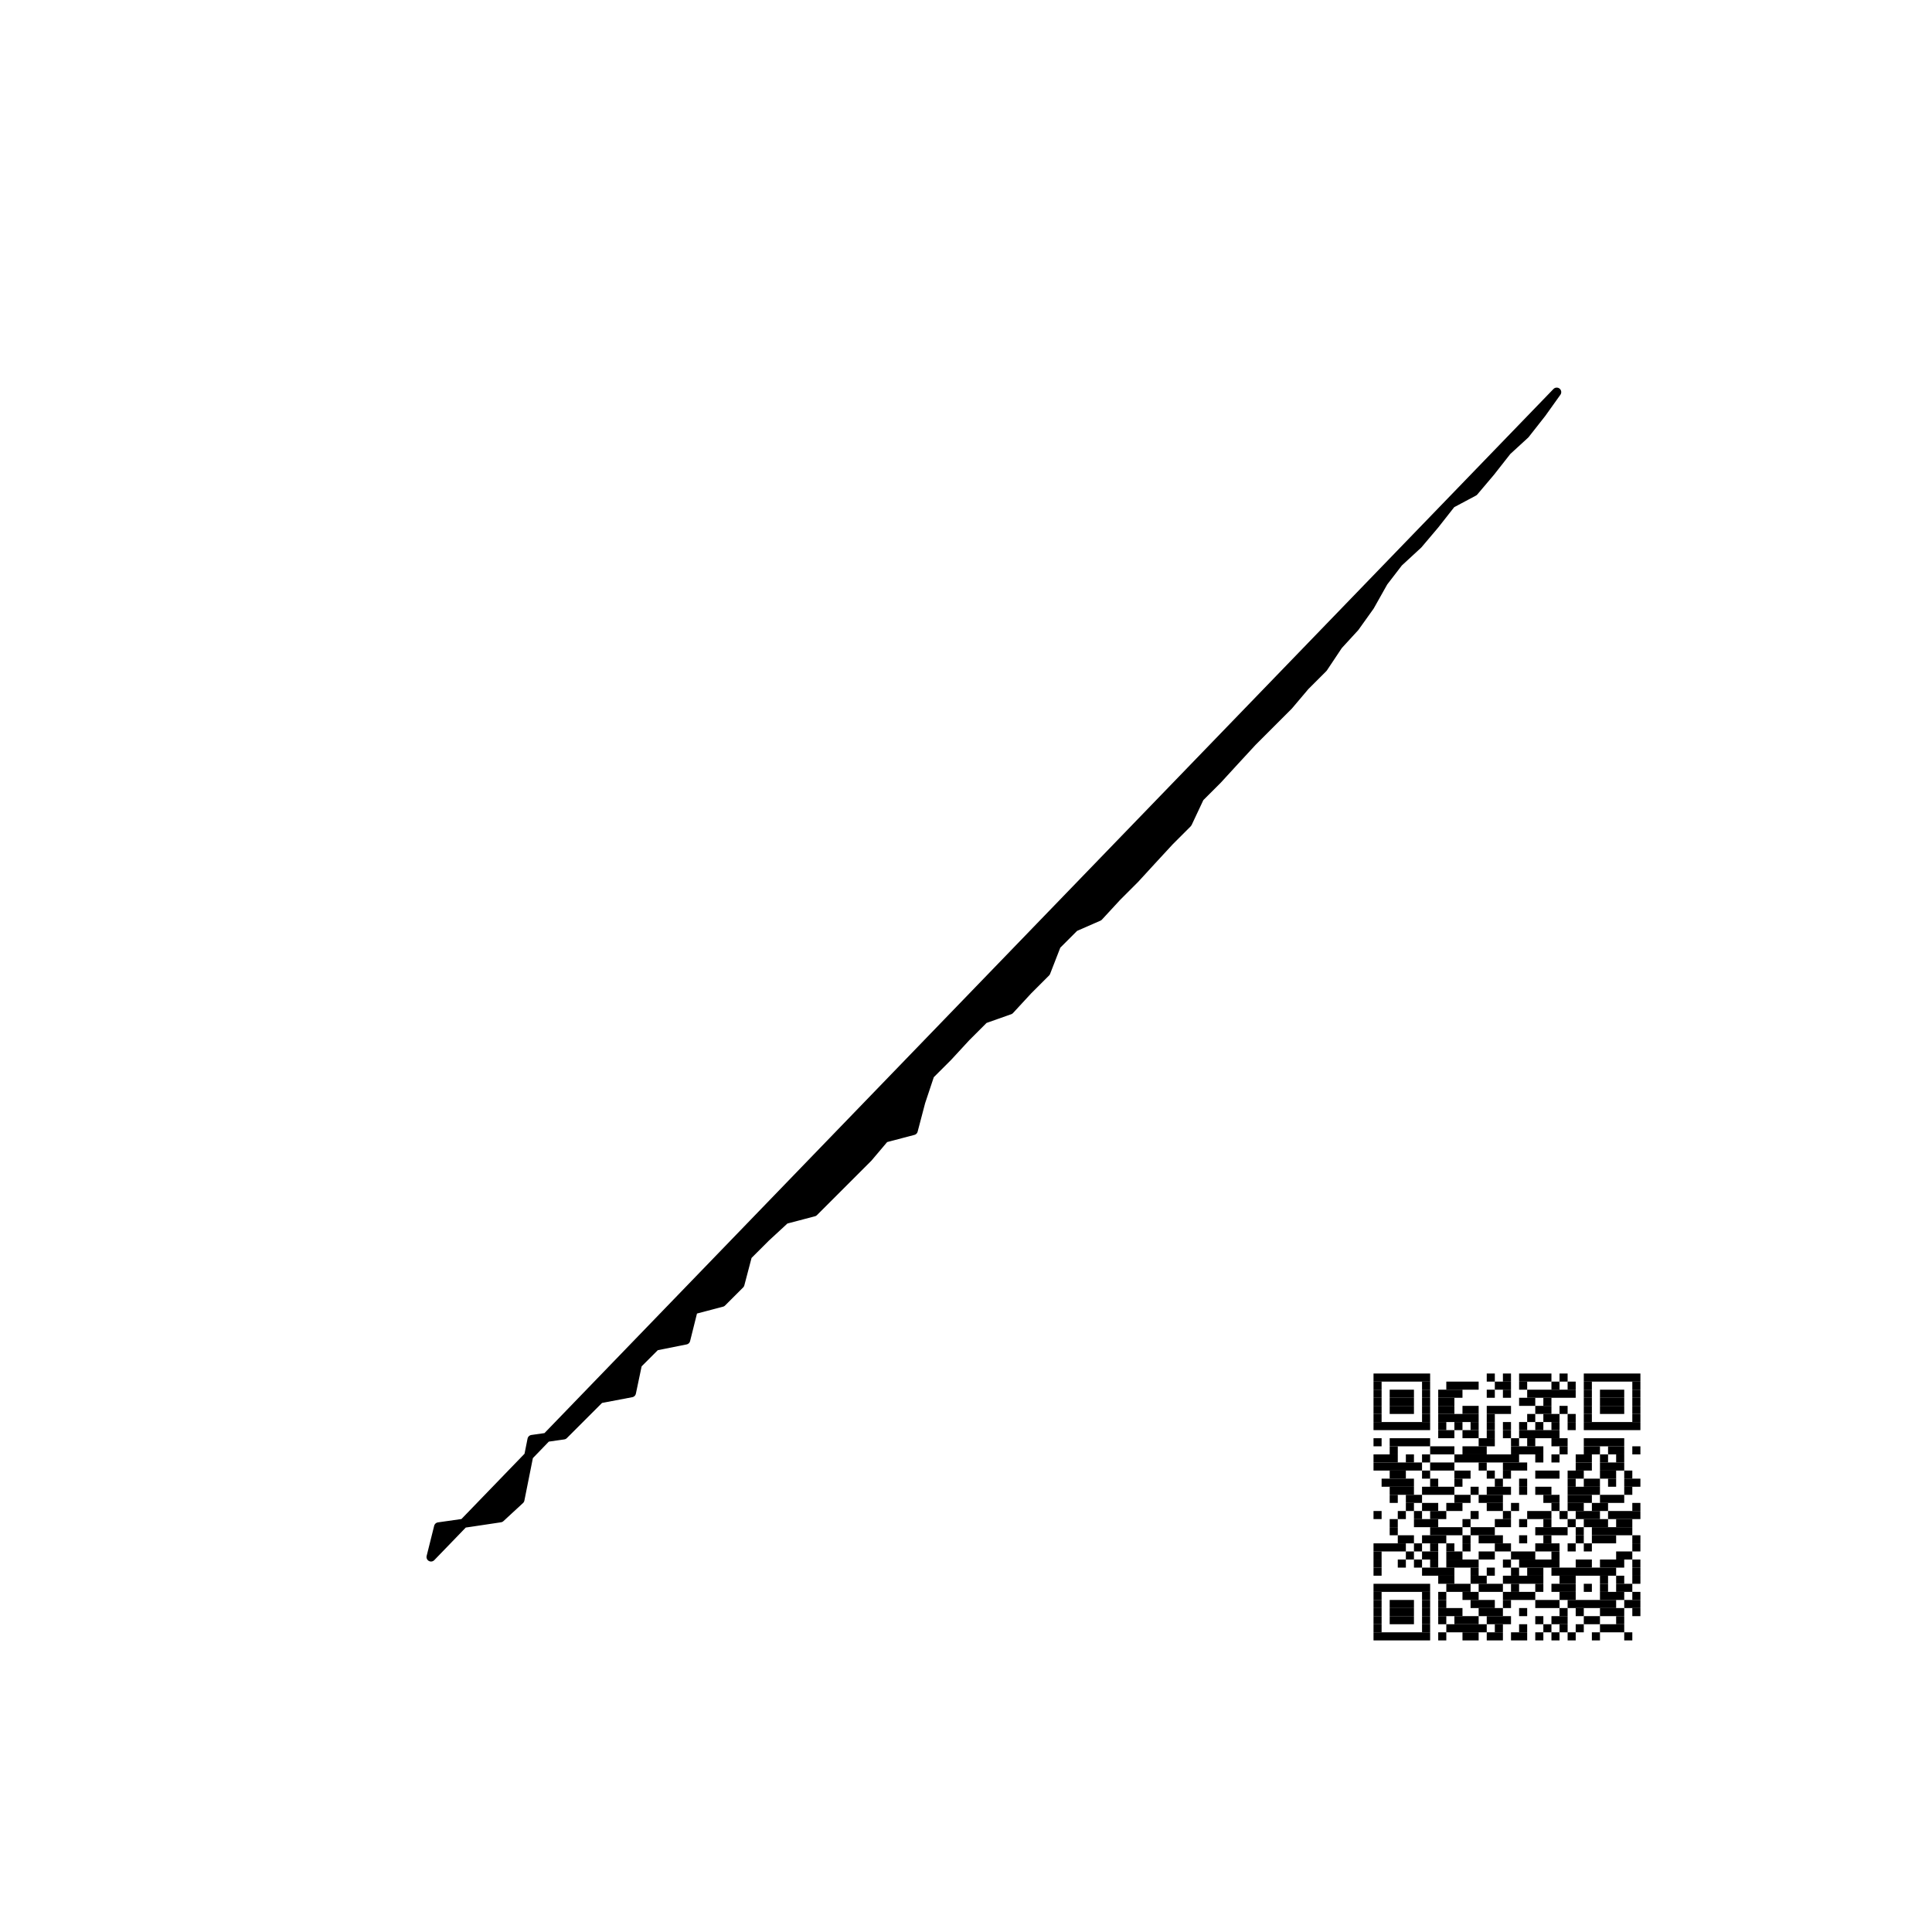
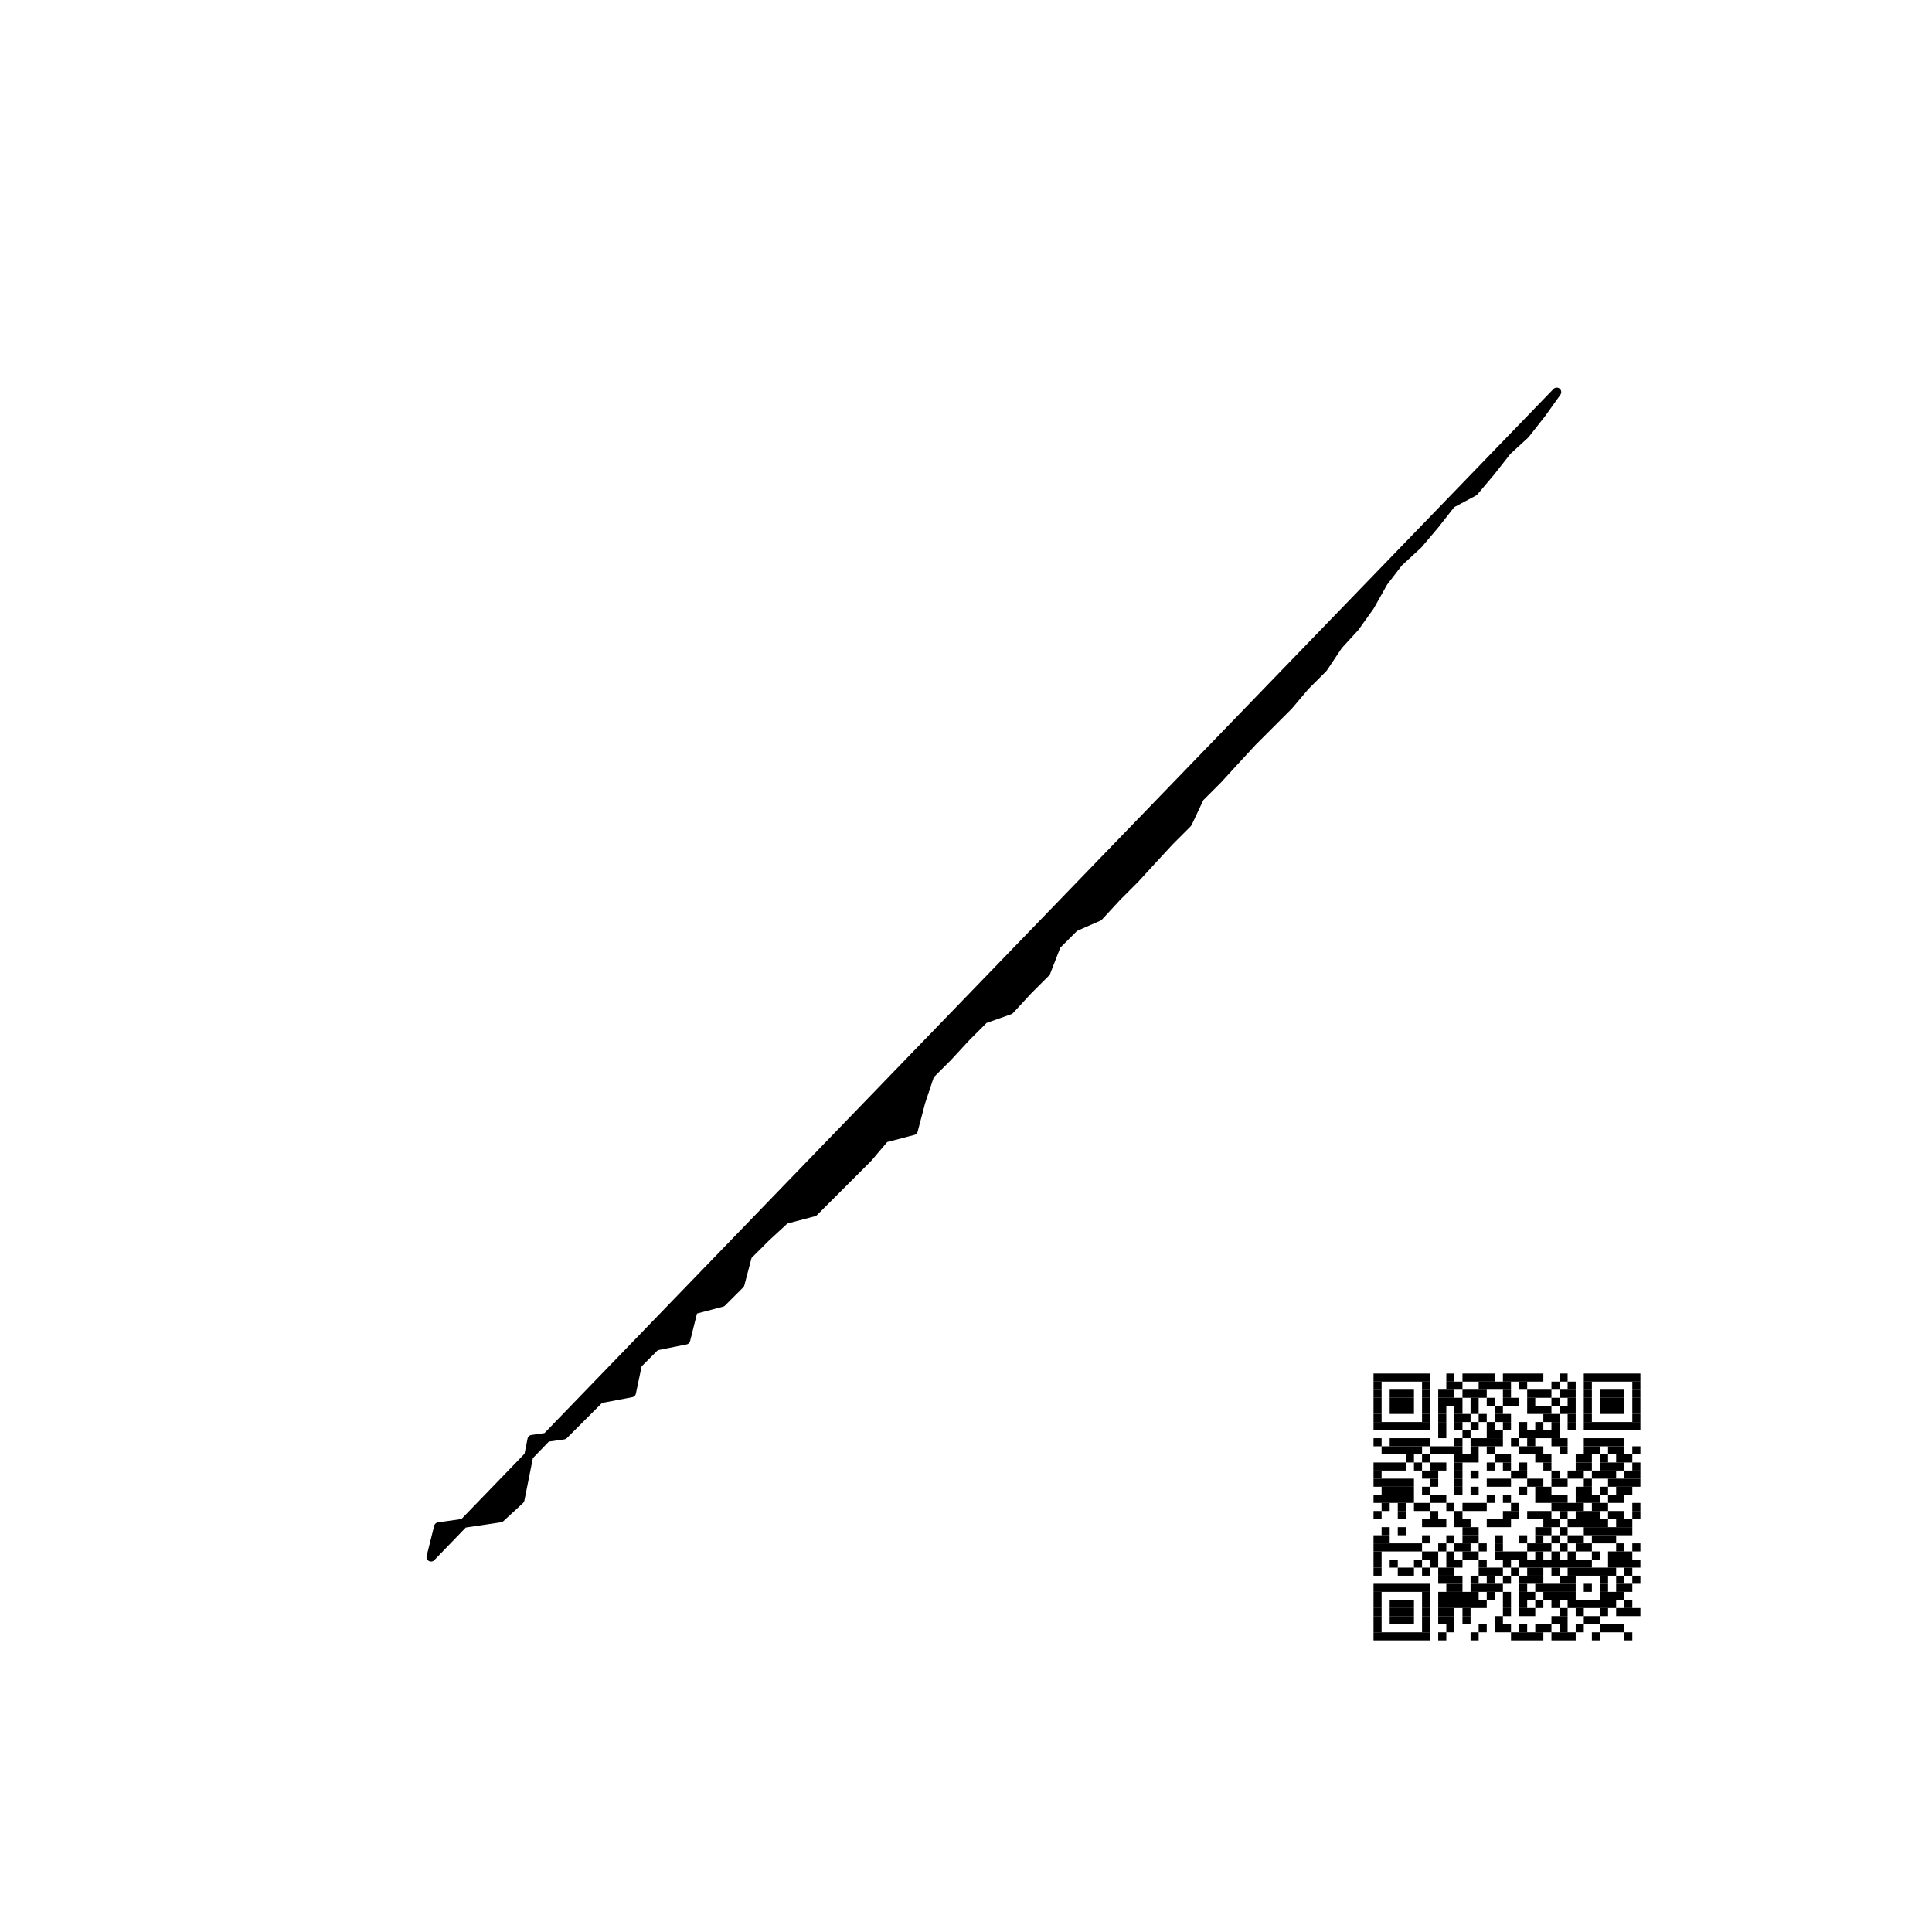
<svg xmlns="http://www.w3.org/2000/svg" viewBox="0 0 1000 1000" width="1000" height="1000">
  <g transform="translate(110 100) scale(780.0 780.0) translate(-0.0 -0.0)">
    <path d="M 0.145 0.905 L 0.15 0.885 L 0.171 0.882 L 0.191 0.879 L 0.204 0.867 L 0.208 0.847 L 0.212 0.827 L 0.233 0.824 L 0.245 0.812 L 0.257 0.8 L 0.278 0.796 L 0.282 0.777 L 0.294 0.765 L 0.314 0.761 L 0.319 0.741 L 0.338 0.736 L 0.35 0.724 L 0.355 0.705 L 0.367 0.693 L 0.38 0.681 L 0.399 0.676 L 0.411 0.664 L 0.423 0.652 L 0.435 0.64 L 0.446 0.627 L 0.465 0.622 L 0.47 0.603 L 0.476 0.585 L 0.488 0.573 L 0.5 0.56 L 0.512 0.548 L 0.529 0.542 L 0.541 0.529 L 0.553 0.517 L 0.56 0.499 L 0.572 0.487 L 0.588 0.48 L 0.6 0.467 L 0.612 0.455 L 0.623 0.443 L 0.635 0.43 L 0.647 0.418 L 0.655 0.401 L 0.667 0.389 L 0.678 0.377 L 0.69 0.364 L 0.702 0.352 L 0.714 0.34 L 0.725 0.327 L 0.737 0.315 L 0.747 0.3 L 0.758 0.288 L 0.768 0.274 L 0.777 0.258 L 0.787 0.245 L 0.8 0.233 L 0.811 0.22 L 0.822 0.206 L 0.837 0.198 L 0.848 0.185 L 0.859 0.171 L 0.871 0.16 L 0.882 0.146 L 0.892 0.132 Z" fill="black" stroke="black" stroke-width="0.006" stroke-linejoin="round" stroke-linecap="round" />
  </g>
  <g transform="translate(690 690) scale(0.5232558 0.5232558) translate(-0.0 -0.0)">
    <rect x="40" y="40" width="56" height="8" />
-     <rect x="152" y="40" width="8" height="8" />
-     <rect x="168" y="40" width="8" height="8" />
-     <rect x="184" y="40" width="32" height="8" />
+     <rect x="112" y="40" width="8" height="8" />
+     <rect x="128" y="40" width="32" height="8" />
+     <rect x="168" y="40" width="40" height="8" />
    <rect x="224" y="40" width="8" height="8" />
    <rect x="248" y="40" width="56" height="8" />
    <rect x="40" y="48" width="8" height="8" />
    <rect x="88" y="48" width="8" height="8" />
-     <rect x="112" y="48" width="32" height="8" />
-     <rect x="160" y="48" width="16" height="8" />
+     <rect x="112" y="48" width="16" height="8" />
+     <rect x="144" y="48" width="32" height="8" />
    <rect x="184" y="48" width="8" height="8" />
    <rect x="216" y="48" width="8" height="8" />
    <rect x="232" y="48" width="8" height="8" />
    <rect x="248" y="48" width="8" height="8" />
    <rect x="296" y="48" width="8" height="8" />
    <rect x="40" y="56" width="8" height="8" />
    <rect x="56" y="56" width="24" height="8" />
    <rect x="88" y="56" width="8" height="8" />
-     <rect x="104" y="56" width="24" height="8" />
-     <rect x="152" y="56" width="8" height="8" />
+     <rect x="104" y="56" width="16" height="8" />
+     <rect x="128" y="56" width="24" height="8" />
    <rect x="168" y="56" width="8" height="8" />
-     <rect x="192" y="56" width="48" height="8" />
+     <rect x="192" y="56" width="24" height="8" />
+     <rect x="224" y="56" width="16" height="8" />
    <rect x="248" y="56" width="8" height="8" />
    <rect x="264" y="56" width="24" height="8" />
    <rect x="296" y="56" width="8" height="8" />
    <rect x="40" y="64" width="8" height="8" />
    <rect x="56" y="64" width="24" height="8" />
    <rect x="88" y="64" width="8" height="8" />
-     <rect x="104" y="64" width="16" height="8" />
-     <rect x="184" y="64" width="16" height="8" />
-     <rect x="208" y="64" width="8" height="8" />
+     <rect x="104" y="64" width="24" height="8" />
+     <rect x="136" y="64" width="8" height="8" />
+     <rect x="152" y="64" width="8" height="8" />
+     <rect x="168" y="64" width="16" height="8" />
+     <rect x="192" y="64" width="8" height="8" />
+     <rect x="216" y="64" width="8" height="8" />
+     <rect x="232" y="64" width="8" height="8" />
    <rect x="248" y="64" width="8" height="8" />
    <rect x="264" y="64" width="24" height="8" />
    <rect x="296" y="64" width="8" height="8" />
    <rect x="40" y="72" width="8" height="8" />
    <rect x="56" y="72" width="24" height="8" />
    <rect x="88" y="72" width="8" height="8" />
-     <rect x="104" y="72" width="16" height="8" />
-     <rect x="128" y="72" width="16" height="8" />
-     <rect x="152" y="72" width="24" height="8" />
-     <rect x="200" y="72" width="16" height="8" />
-     <rect x="224" y="72" width="8" height="8" />
+     <rect x="104" y="72" width="8" height="8" />
+     <rect x="120" y="72" width="8" height="8" />
+     <rect x="136" y="72" width="8" height="8" />
+     <rect x="160" y="72" width="8" height="8" />
+     <rect x="192" y="72" width="24" height="8" />
+     <rect x="224" y="72" width="16" height="8" />
    <rect x="248" y="72" width="8" height="8" />
    <rect x="264" y="72" width="24" height="8" />
    <rect x="296" y="72" width="8" height="8" />
    <rect x="40" y="80" width="8" height="8" />
    <rect x="88" y="80" width="8" height="8" />
-     <rect x="104" y="80" width="40" height="8" />
-     <rect x="152" y="80" width="8" height="8" />
-     <rect x="192" y="80" width="8" height="8" />
+     <rect x="104" y="80" width="8" height="8" />
+     <rect x="120" y="80" width="16" height="8" />
+     <rect x="144" y="80" width="8" height="8" />
+     <rect x="160" y="80" width="16" height="8" />
    <rect x="208" y="80" width="16" height="8" />
    <rect x="232" y="80" width="8" height="8" />
    <rect x="248" y="80" width="8" height="8" />
    <rect x="296" y="80" width="8" height="8" />
    <rect x="40" y="88" width="56" height="8" />
    <rect x="104" y="88" width="8" height="8" />
    <rect x="120" y="88" width="8" height="8" />
    <rect x="136" y="88" width="8" height="8" />
    <rect x="152" y="88" width="8" height="8" />
    <rect x="168" y="88" width="8" height="8" />
    <rect x="184" y="88" width="8" height="8" />
    <rect x="200" y="88" width="8" height="8" />
    <rect x="216" y="88" width="8" height="8" />
    <rect x="232" y="88" width="8" height="8" />
    <rect x="248" y="88" width="56" height="8" />
-     <rect x="104" y="96" width="16" height="8" />
-     <rect x="128" y="96" width="16" height="8" />
-     <rect x="152" y="96" width="8" height="8" />
-     <rect x="168" y="96" width="8" height="8" />
+     <rect x="104" y="96" width="8" height="8" />
+     <rect x="128" y="96" width="8" height="8" />
+     <rect x="152" y="96" width="16" height="8" />
    <rect x="184" y="96" width="40" height="8" />
    <rect x="40" y="104" width="8" height="8" />
    <rect x="56" y="104" width="40" height="8" />
-     <rect x="144" y="104" width="16" height="8" />
+     <rect x="120" y="104" width="8" height="8" />
+     <rect x="136" y="104" width="32" height="8" />
    <rect x="176" y="104" width="8" height="8" />
    <rect x="192" y="104" width="8" height="8" />
    <rect x="216" y="104" width="16" height="8" />
    <rect x="248" y="104" width="40" height="8" />
-     <rect x="56" y="112" width="8" height="8" />
-     <rect x="96" y="112" width="24" height="8" />
-     <rect x="128" y="112" width="24" height="8" />
-     <rect x="176" y="112" width="32" height="8" />
+     <rect x="48" y="112" width="40" height="8" />
+     <rect x="96" y="112" width="32" height="8" />
+     <rect x="136" y="112" width="8" height="8" />
+     <rect x="152" y="112" width="8" height="8" />
+     <rect x="184" y="112" width="24" height="8" />
    <rect x="224" y="112" width="8" height="8" />
    <rect x="248" y="112" width="16" height="8" />
    <rect x="272" y="112" width="16" height="8" />
    <rect x="296" y="112" width="8" height="8" />
-     <rect x="40" y="120" width="24" height="8" />
    <rect x="72" y="120" width="8" height="8" />
    <rect x="88" y="120" width="8" height="8" />
-     <rect x="120" y="120" width="64" height="8" />
-     <rect x="200" y="120" width="8" height="8" />
-     <rect x="216" y="120" width="8" height="8" />
+     <rect x="120" y="120" width="24" height="8" />
+     <rect x="160" y="120" width="16" height="8" />
+     <rect x="200" y="120" width="16" height="8" />
    <rect x="240" y="120" width="16" height="8" />
    <rect x="264" y="120" width="8" height="8" />
-     <rect x="280" y="120" width="8" height="8" />
-     <rect x="40" y="128" width="48" height="8" />
-     <rect x="96" y="128" width="24" height="8" />
-     <rect x="144" y="128" width="8" height="8" />
-     <rect x="168" y="128" width="24" height="8" />
+     <rect x="280" y="120" width="16" height="8" />
+     <rect x="40" y="128" width="32" height="8" />
+     <rect x="80" y="128" width="8" height="8" />
+     <rect x="96" y="128" width="16" height="8" />
+     <rect x="120" y="128" width="8" height="8" />
+     <rect x="152" y="128" width="8" height="8" />
+     <rect x="168" y="128" width="8" height="8" />
+     <rect x="184" y="128" width="8" height="8" />
+     <rect x="208" y="128" width="8" height="8" />
    <rect x="240" y="128" width="16" height="8" />
    <rect x="264" y="128" width="24" height="8" />
-     <rect x="56" y="136" width="16" height="8" />
-     <rect x="88" y="136" width="8" height="8" />
-     <rect x="120" y="136" width="16" height="8" />
-     <rect x="152" y="136" width="8" height="8" />
-     <rect x="168" y="136" width="8" height="8" />
-     <rect x="200" y="136" width="24" height="8" />
+     <rect x="296" y="128" width="8" height="8" />
+     <rect x="40" y="136" width="8" height="8" />
+     <rect x="88" y="136" width="16" height="8" />
+     <rect x="120" y="136" width="8" height="8" />
+     <rect x="136" y="136" width="8" height="8" />
+     <rect x="176" y="136" width="16" height="8" />
+     <rect x="216" y="136" width="8" height="8" />
    <rect x="232" y="136" width="16" height="8" />
-     <rect x="264" y="136" width="16" height="8" />
-     <rect x="288" y="136" width="8" height="8" />
-     <rect x="48" y="144" width="32" height="8" />
+     <rect x="256" y="136" width="24" height="8" />
+     <rect x="288" y="136" width="16" height="8" />
+     <rect x="40" y="144" width="40" height="8" />
    <rect x="96" y="144" width="8" height="8" />
    <rect x="120" y="144" width="8" height="8" />
-     <rect x="160" y="144" width="8" height="8" />
-     <rect x="184" y="144" width="8" height="8" />
-     <rect x="232" y="144" width="8" height="8" />
-     <rect x="248" y="144" width="16" height="8" />
-     <rect x="272" y="144" width="8" height="8" />
-     <rect x="288" y="144" width="16" height="8" />
-     <rect x="56" y="152" width="24" height="8" />
-     <rect x="88" y="152" width="32" height="8" />
+     <rect x="152" y="144" width="24" height="8" />
+     <rect x="192" y="144" width="16" height="8" />
+     <rect x="216" y="144" width="16" height="8" />
+     <rect x="248" y="144" width="8" height="8" />
+     <rect x="272" y="144" width="32" height="8" />
+     <rect x="48" y="152" width="32" height="8" />
+     <rect x="88" y="152" width="8" height="8" />
+     <rect x="120" y="152" width="8" height="8" />
    <rect x="136" y="152" width="8" height="8" />
-     <rect x="152" y="152" width="24" height="8" />
    <rect x="184" y="152" width="8" height="8" />
    <rect x="200" y="152" width="16" height="8" />
-     <rect x="232" y="152" width="32" height="8" />
-     <rect x="288" y="152" width="8" height="8" />
-     <rect x="56" y="160" width="8" height="8" />
-     <rect x="72" y="160" width="16" height="8" />
-     <rect x="120" y="160" width="16" height="8" />
-     <rect x="144" y="160" width="24" height="8" />
-     <rect x="208" y="160" width="16" height="8" />
-     <rect x="232" y="160" width="24" height="8" />
-     <rect x="264" y="160" width="24" height="8" />
-     <rect x="72" y="168" width="8" height="8" />
-     <rect x="88" y="168" width="16" height="8" />
-     <rect x="112" y="168" width="16" height="8" />
-     <rect x="152" y="168" width="16" height="8" />
+     <rect x="240" y="152" width="16" height="8" />
+     <rect x="264" y="152" width="8" height="8" />
+     <rect x="280" y="152" width="16" height="8" />
+     <rect x="40" y="160" width="40" height="8" />
+     <rect x="96" y="160" width="16" height="8" />
+     <rect x="152" y="160" width="8" height="8" />
+     <rect x="168" y="160" width="8" height="8" />
+     <rect x="200" y="160" width="32" height="8" />
+     <rect x="240" y="160" width="24" height="8" />
+     <rect x="272" y="160" width="16" height="8" />
+     <rect x="48" y="168" width="8" height="8" />
+     <rect x="64" y="168" width="8" height="8" />
+     <rect x="80" y="168" width="16" height="8" />
+     <rect x="112" y="168" width="8" height="8" />
+     <rect x="128" y="168" width="24" height="8" />
    <rect x="176" y="168" width="8" height="8" />
-     <rect x="216" y="168" width="8" height="8" />
-     <rect x="232" y="168" width="16" height="8" />
+     <rect x="216" y="168" width="32" height="8" />
    <rect x="256" y="168" width="16" height="8" />
    <rect x="296" y="168" width="8" height="8" />
    <rect x="40" y="176" width="8" height="8" />
    <rect x="64" y="176" width="8" height="8" />
-     <rect x="80" y="176" width="8" height="8" />
-     <rect x="96" y="176" width="16" height="8" />
-     <rect x="136" y="176" width="8" height="8" />
-     <rect x="168" y="176" width="8" height="8" />
+     <rect x="96" y="176" width="8" height="8" />
+     <rect x="120" y="176" width="8" height="8" />
+     <rect x="168" y="176" width="16" height="8" />
    <rect x="192" y="176" width="24" height="8" />
    <rect x="224" y="176" width="8" height="8" />
    <rect x="240" y="176" width="24" height="8" />
-     <rect x="272" y="176" width="32" height="8" />
-     <rect x="56" y="184" width="8" height="8" />
-     <rect x="80" y="184" width="24" height="8" />
-     <rect x="128" y="184" width="8" height="8" />
-     <rect x="160" y="184" width="16" height="8" />
-     <rect x="184" y="184" width="8" height="8" />
-     <rect x="208" y="184" width="8" height="8" />
-     <rect x="232" y="184" width="8" height="8" />
-     <rect x="248" y="184" width="24" height="8" />
+     <rect x="272" y="176" width="16" height="8" />
+     <rect x="296" y="176" width="8" height="8" />
+     <rect x="88" y="184" width="24" height="8" />
+     <rect x="120" y="184" width="16" height="8" />
+     <rect x="152" y="184" width="24" height="8" />
+     <rect x="208" y="184" width="16" height="8" />
+     <rect x="232" y="184" width="40" height="8" />
    <rect x="280" y="184" width="16" height="8" />
-     <rect x="56" y="192" width="8" height="8" />
-     <rect x="96" y="192" width="32" height="8" />
-     <rect x="136" y="192" width="24" height="8" />
-     <rect x="200" y="192" width="32" height="8" />
-     <rect x="240" y="192" width="8" height="8" />
-     <rect x="256" y="192" width="40" height="8" />
-     <rect x="64" y="200" width="16" height="8" />
-     <rect x="88" y="200" width="24" height="8" />
-     <rect x="128" y="200" width="8" height="8" />
-     <rect x="144" y="200" width="24" height="8" />
+     <rect x="48" y="192" width="8" height="8" />
+     <rect x="64" y="192" width="8" height="8" />
+     <rect x="128" y="192" width="16" height="8" />
+     <rect x="200" y="192" width="16" height="8" />
+     <rect x="224" y="192" width="8" height="8" />
+     <rect x="248" y="192" width="48" height="8" />
+     <rect x="40" y="200" width="16" height="8" />
+     <rect x="88" y="200" width="8" height="8" />
+     <rect x="112" y="200" width="8" height="8" />
+     <rect x="128" y="200" width="16" height="8" />
+     <rect x="160" y="200" width="8" height="8" />
    <rect x="184" y="200" width="8" height="8" />
-     <rect x="208" y="200" width="8" height="8" />
-     <rect x="240" y="200" width="8" height="8" />
+     <rect x="200" y="200" width="8" height="8" />
+     <rect x="216" y="200" width="8" height="8" />
+     <rect x="232" y="200" width="16" height="8" />
    <rect x="256" y="200" width="24" height="8" />
-     <rect x="296" y="200" width="8" height="8" />
-     <rect x="40" y="208" width="32" height="8" />
-     <rect x="80" y="208" width="8" height="8" />
-     <rect x="96" y="208" width="8" height="8" />
-     <rect x="112" y="208" width="8" height="8" />
-     <rect x="128" y="208" width="8" height="8" />
-     <rect x="160" y="208" width="16" height="8" />
-     <rect x="200" y="208" width="24" height="8" />
-     <rect x="232" y="208" width="8" height="8" />
-     <rect x="248" y="208" width="8" height="8" />
+     <rect x="40" y="208" width="48" height="8" />
+     <rect x="104" y="208" width="8" height="8" />
+     <rect x="120" y="208" width="16" height="8" />
+     <rect x="144" y="208" width="8" height="8" />
+     <rect x="160" y="208" width="8" height="8" />
+     <rect x="192" y="208" width="24" height="8" />
+     <rect x="224" y="208" width="8" height="8" />
+     <rect x="240" y="208" width="16" height="8" />
+     <rect x="280" y="208" width="8" height="8" />
    <rect x="296" y="208" width="8" height="8" />
    <rect x="40" y="216" width="8" height="8" />
-     <rect x="72" y="216" width="8" height="8" />
    <rect x="88" y="216" width="16" height="8" />
-     <rect x="112" y="216" width="16" height="8" />
-     <rect x="144" y="216" width="16" height="8" />
-     <rect x="176" y="216" width="24" height="8" />
+     <rect x="112" y="216" width="8" height="8" />
+     <rect x="128" y="216" width="16" height="8" />
+     <rect x="160" y="216" width="32" height="8" />
+     <rect x="200" y="216" width="8" height="8" />
    <rect x="216" y="216" width="8" height="8" />
-     <rect x="280" y="216" width="16" height="8" />
+     <rect x="232" y="216" width="8" height="8" />
+     <rect x="256" y="216" width="8" height="8" />
+     <rect x="272" y="216" width="24" height="8" />
    <rect x="40" y="224" width="8" height="8" />
-     <rect x="64" y="224" width="8" height="8" />
+     <rect x="56" y="224" width="8" height="8" />
    <rect x="80" y="224" width="8" height="8" />
    <rect x="96" y="224" width="8" height="8" />
-     <rect x="112" y="224" width="32" height="8" />
+     <rect x="112" y="224" width="16" height="8" />
+     <rect x="144" y="224" width="8" height="8" />
    <rect x="168" y="224" width="8" height="8" />
-     <rect x="184" y="224" width="40" height="8" />
-     <rect x="240" y="224" width="16" height="8" />
-     <rect x="264" y="224" width="24" height="8" />
-     <rect x="296" y="224" width="8" height="8" />
+     <rect x="184" y="224" width="72" height="8" />
+     <rect x="272" y="224" width="32" height="8" />
    <rect x="40" y="232" width="8" height="8" />
-     <rect x="88" y="232" width="32" height="8" />
-     <rect x="136" y="232" width="8" height="8" />
-     <rect x="152" y="232" width="8" height="8" />
+     <rect x="64" y="232" width="16" height="8" />
+     <rect x="88" y="232" width="8" height="8" />
+     <rect x="104" y="232" width="16" height="8" />
+     <rect x="144" y="232" width="24" height="8" />
    <rect x="176" y="232" width="8" height="8" />
    <rect x="192" y="232" width="16" height="8" />
-     <rect x="216" y="232" width="64" height="8" />
-     <rect x="296" y="232" width="8" height="8" />
-     <rect x="104" y="240" width="16" height="8" />
-     <rect x="136" y="240" width="16" height="8" />
-     <rect x="168" y="240" width="40" height="8" />
+     <rect x="216" y="232" width="8" height="8" />
+     <rect x="232" y="232" width="48" height="8" />
+     <rect x="288" y="232" width="8" height="8" />
+     <rect x="104" y="240" width="24" height="8" />
+     <rect x="136" y="240" width="8" height="8" />
+     <rect x="152" y="240" width="8" height="8" />
+     <rect x="168" y="240" width="8" height="8" />
+     <rect x="184" y="240" width="24" height="8" />
    <rect x="224" y="240" width="16" height="8" />
    <rect x="264" y="240" width="8" height="8" />
    <rect x="280" y="240" width="8" height="8" />
    <rect x="296" y="240" width="8" height="8" />
    <rect x="40" y="248" width="56" height="8" />
-     <rect x="112" y="248" width="24" height="8" />
-     <rect x="144" y="248" width="24" height="8" />
-     <rect x="176" y="248" width="8" height="8" />
-     <rect x="200" y="248" width="8" height="8" />
-     <rect x="216" y="248" width="24" height="8" />
+     <rect x="112" y="248" width="16" height="8" />
+     <rect x="136" y="248" width="32" height="8" />
+     <rect x="184" y="248" width="8" height="8" />
+     <rect x="200" y="248" width="40" height="8" />
    <rect x="248" y="248" width="8" height="8" />
    <rect x="264" y="248" width="8" height="8" />
    <rect x="280" y="248" width="16" height="8" />
    <rect x="40" y="256" width="8" height="8" />
    <rect x="88" y="256" width="8" height="8" />
-     <rect x="104" y="256" width="8" height="8" />
-     <rect x="128" y="256" width="16" height="8" />
-     <rect x="168" y="256" width="32" height="8" />
-     <rect x="224" y="256" width="16" height="8" />
+     <rect x="104" y="256" width="40" height="8" />
+     <rect x="152" y="256" width="8" height="8" />
+     <rect x="168" y="256" width="8" height="8" />
+     <rect x="184" y="256" width="16" height="8" />
+     <rect x="208" y="256" width="32" height="8" />
    <rect x="264" y="256" width="24" height="8" />
-     <rect x="296" y="256" width="8" height="8" />
    <rect x="40" y="264" width="8" height="8" />
    <rect x="56" y="264" width="24" height="8" />
    <rect x="88" y="264" width="8" height="8" />
-     <rect x="104" y="264" width="8" height="8" />
-     <rect x="136" y="264" width="24" height="8" />
+     <rect x="104" y="264" width="48" height="8" />
    <rect x="168" y="264" width="8" height="8" />
-     <rect x="200" y="264" width="24" height="8" />
+     <rect x="184" y="264" width="8" height="8" />
+     <rect x="200" y="264" width="8" height="8" />
+     <rect x="216" y="264" width="8" height="8" />
    <rect x="232" y="264" width="48" height="8" />
-     <rect x="288" y="264" width="16" height="8" />
+     <rect x="288" y="264" width="8" height="8" />
    <rect x="40" y="272" width="8" height="8" />
    <rect x="56" y="272" width="24" height="8" />
    <rect x="88" y="272" width="8" height="8" />
-     <rect x="104" y="272" width="24" height="8" />
-     <rect x="144" y="272" width="24" height="8" />
-     <rect x="184" y="272" width="8" height="8" />
+     <rect x="104" y="272" width="16" height="8" />
+     <rect x="128" y="272" width="8" height="8" />
+     <rect x="168" y="272" width="8" height="8" />
+     <rect x="184" y="272" width="16" height="8" />
    <rect x="224" y="272" width="8" height="8" />
    <rect x="240" y="272" width="8" height="8" />
-     <rect x="264" y="272" width="24" height="8" />
-     <rect x="296" y="272" width="8" height="8" />
+     <rect x="264" y="272" width="8" height="8" />
+     <rect x="280" y="272" width="24" height="8" />
    <rect x="40" y="280" width="8" height="8" />
    <rect x="56" y="280" width="24" height="8" />
    <rect x="88" y="280" width="8" height="8" />
-     <rect x="104" y="280" width="8" height="8" />
-     <rect x="120" y="280" width="24" height="8" />
-     <rect x="152" y="280" width="24" height="8" />
-     <rect x="200" y="280" width="8" height="8" />
+     <rect x="104" y="280" width="16" height="8" />
+     <rect x="128" y="280" width="8" height="8" />
+     <rect x="160" y="280" width="8" height="8" />
    <rect x="216" y="280" width="16" height="8" />
    <rect x="248" y="280" width="16" height="8" />
-     <rect x="280" y="280" width="8" height="8" />
    <rect x="40" y="288" width="8" height="8" />
    <rect x="88" y="288" width="8" height="8" />
-     <rect x="112" y="288" width="40" height="8" />
-     <rect x="160" y="288" width="8" height="8" />
+     <rect x="112" y="288" width="8" height="8" />
+     <rect x="144" y="288" width="8" height="8" />
+     <rect x="160" y="288" width="16" height="8" />
    <rect x="184" y="288" width="8" height="8" />
-     <rect x="208" y="288" width="8" height="8" />
+     <rect x="200" y="288" width="16" height="8" />
    <rect x="224" y="288" width="8" height="8" />
    <rect x="240" y="288" width="8" height="8" />
    <rect x="264" y="288" width="24" height="8" />
    <rect x="40" y="296" width="56" height="8" />
    <rect x="104" y="296" width="8" height="8" />
-     <rect x="128" y="296" width="16" height="8" />
-     <rect x="152" y="296" width="16" height="8" />
-     <rect x="176" y="296" width="16" height="8" />
-     <rect x="200" y="296" width="8" height="8" />
-     <rect x="216" y="296" width="8" height="8" />
-     <rect x="232" y="296" width="8" height="8" />
+     <rect x="136" y="296" width="8" height="8" />
+     <rect x="176" y="296" width="32" height="8" />
+     <rect x="216" y="296" width="24" height="8" />
    <rect x="256" y="296" width="8" height="8" />
    <rect x="288" y="296" width="8" height="8" />
  </g>
</svg>
